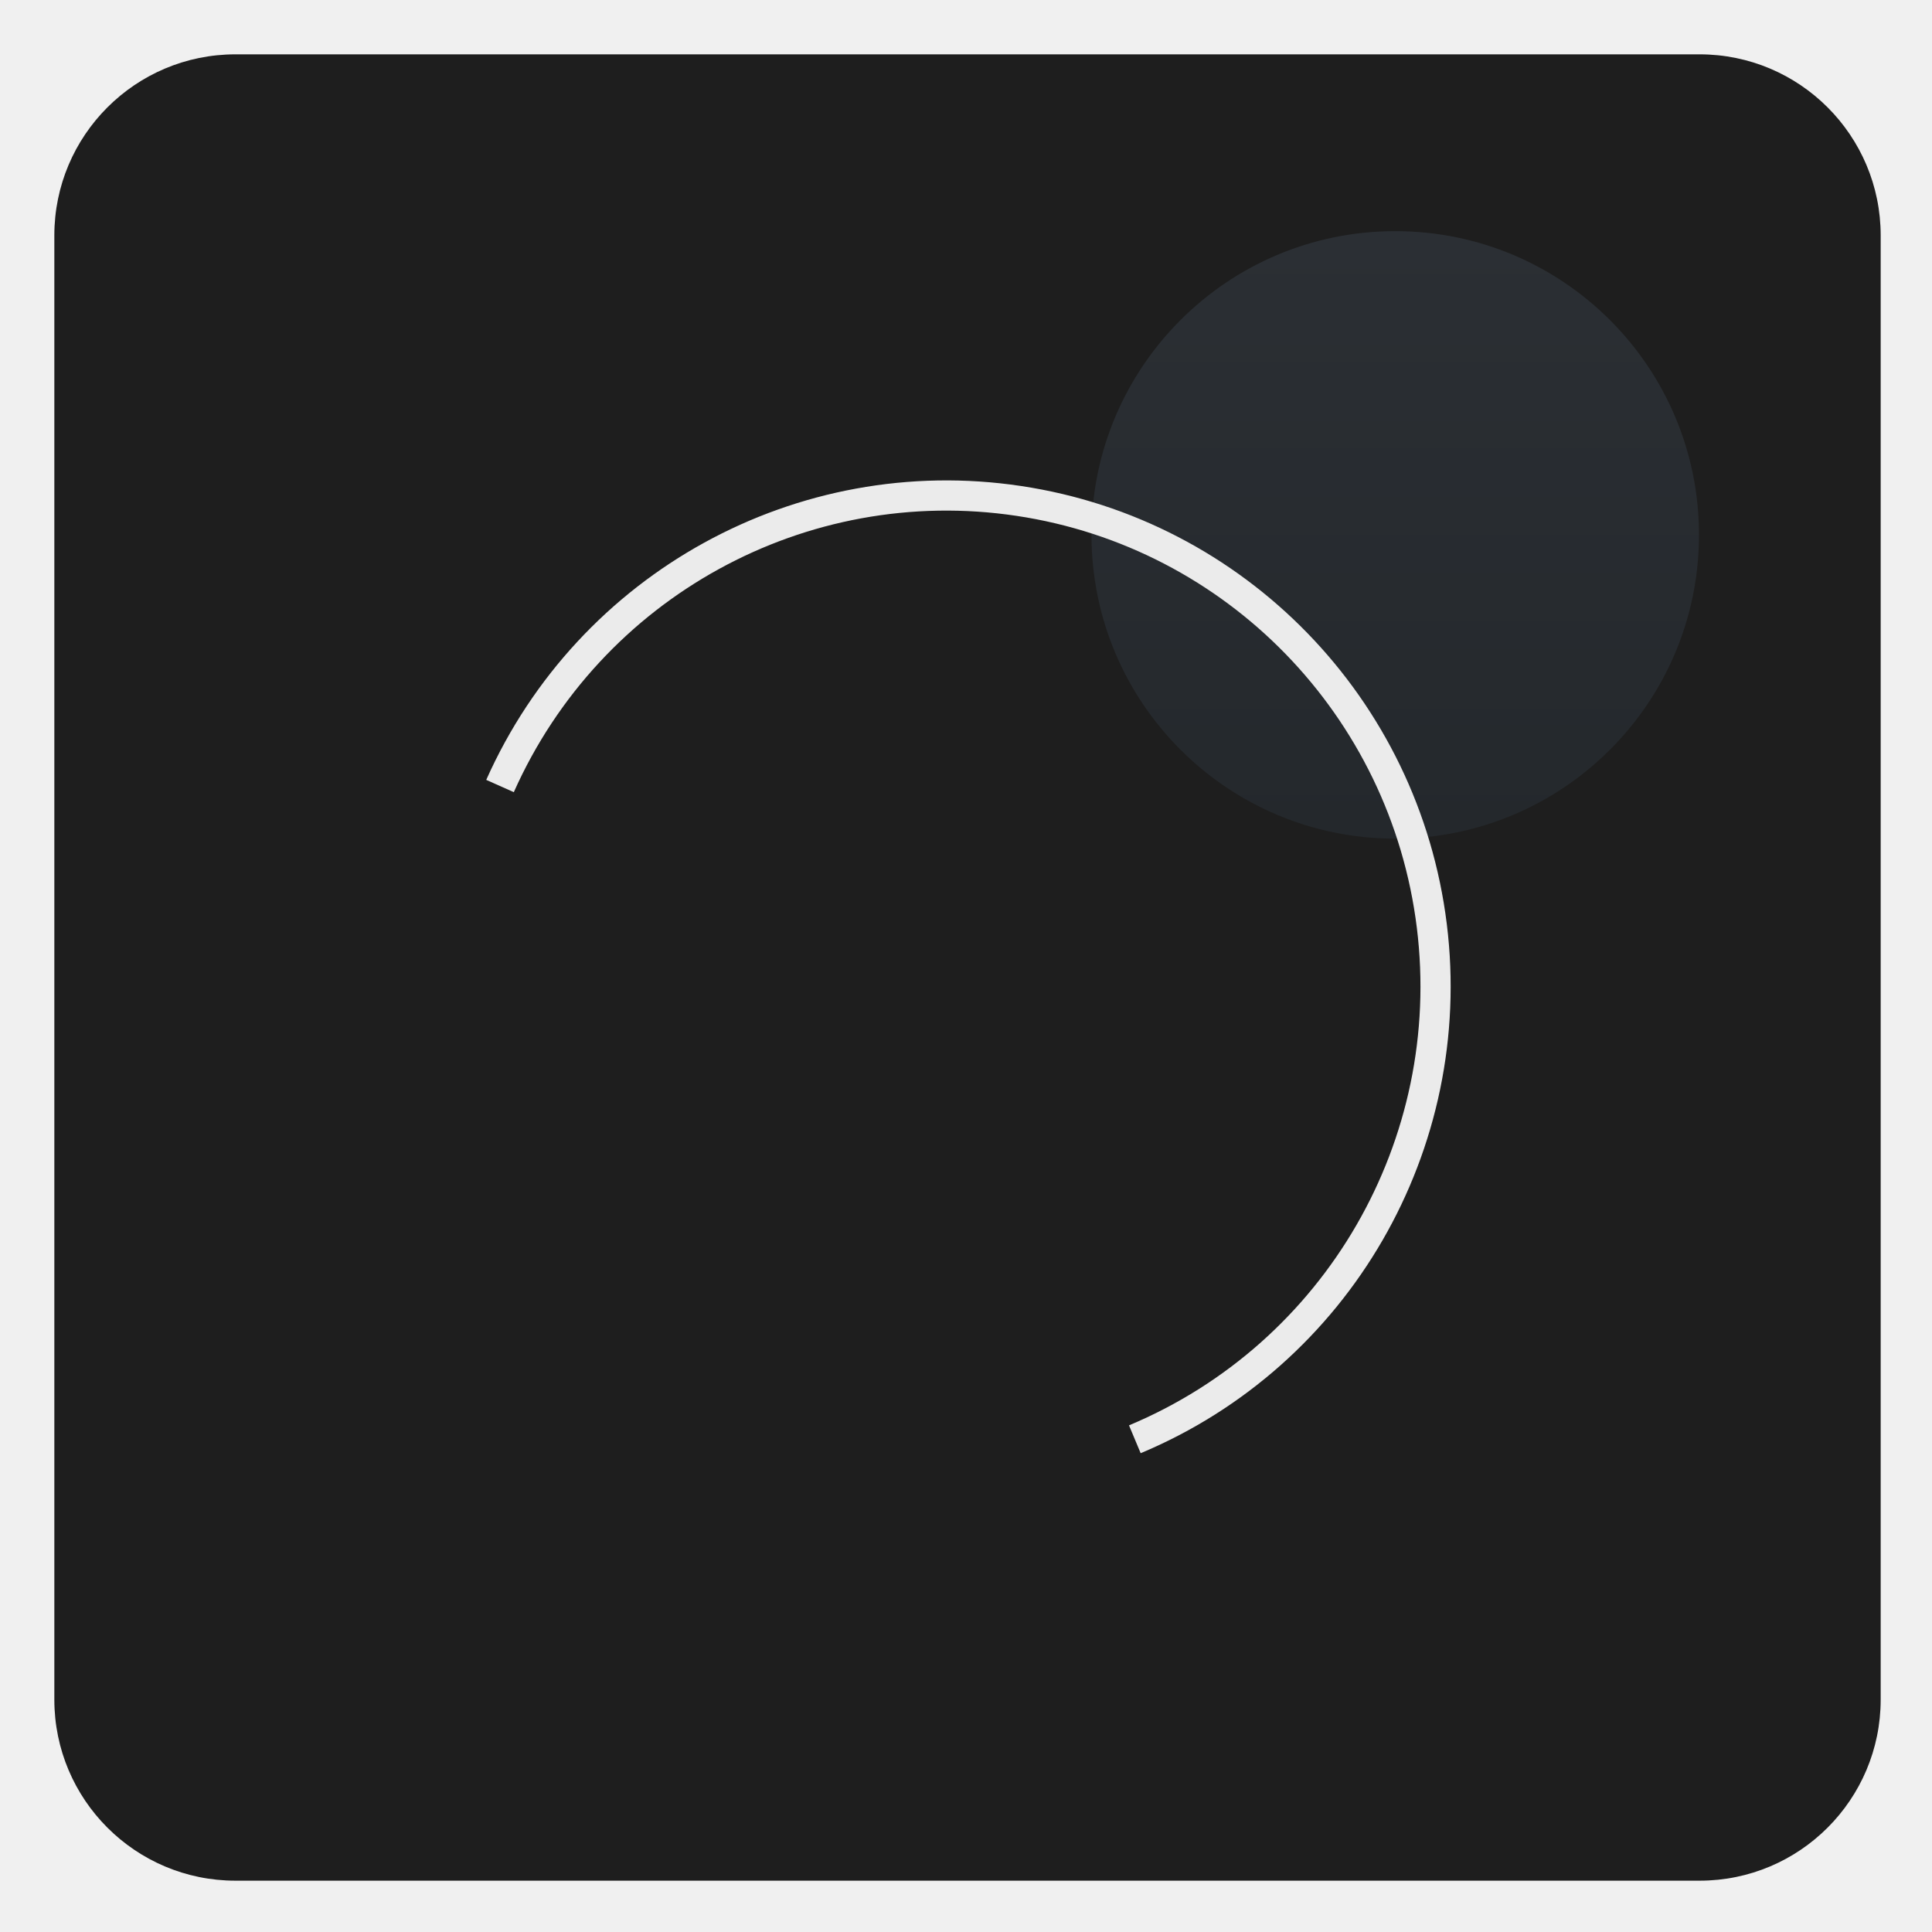
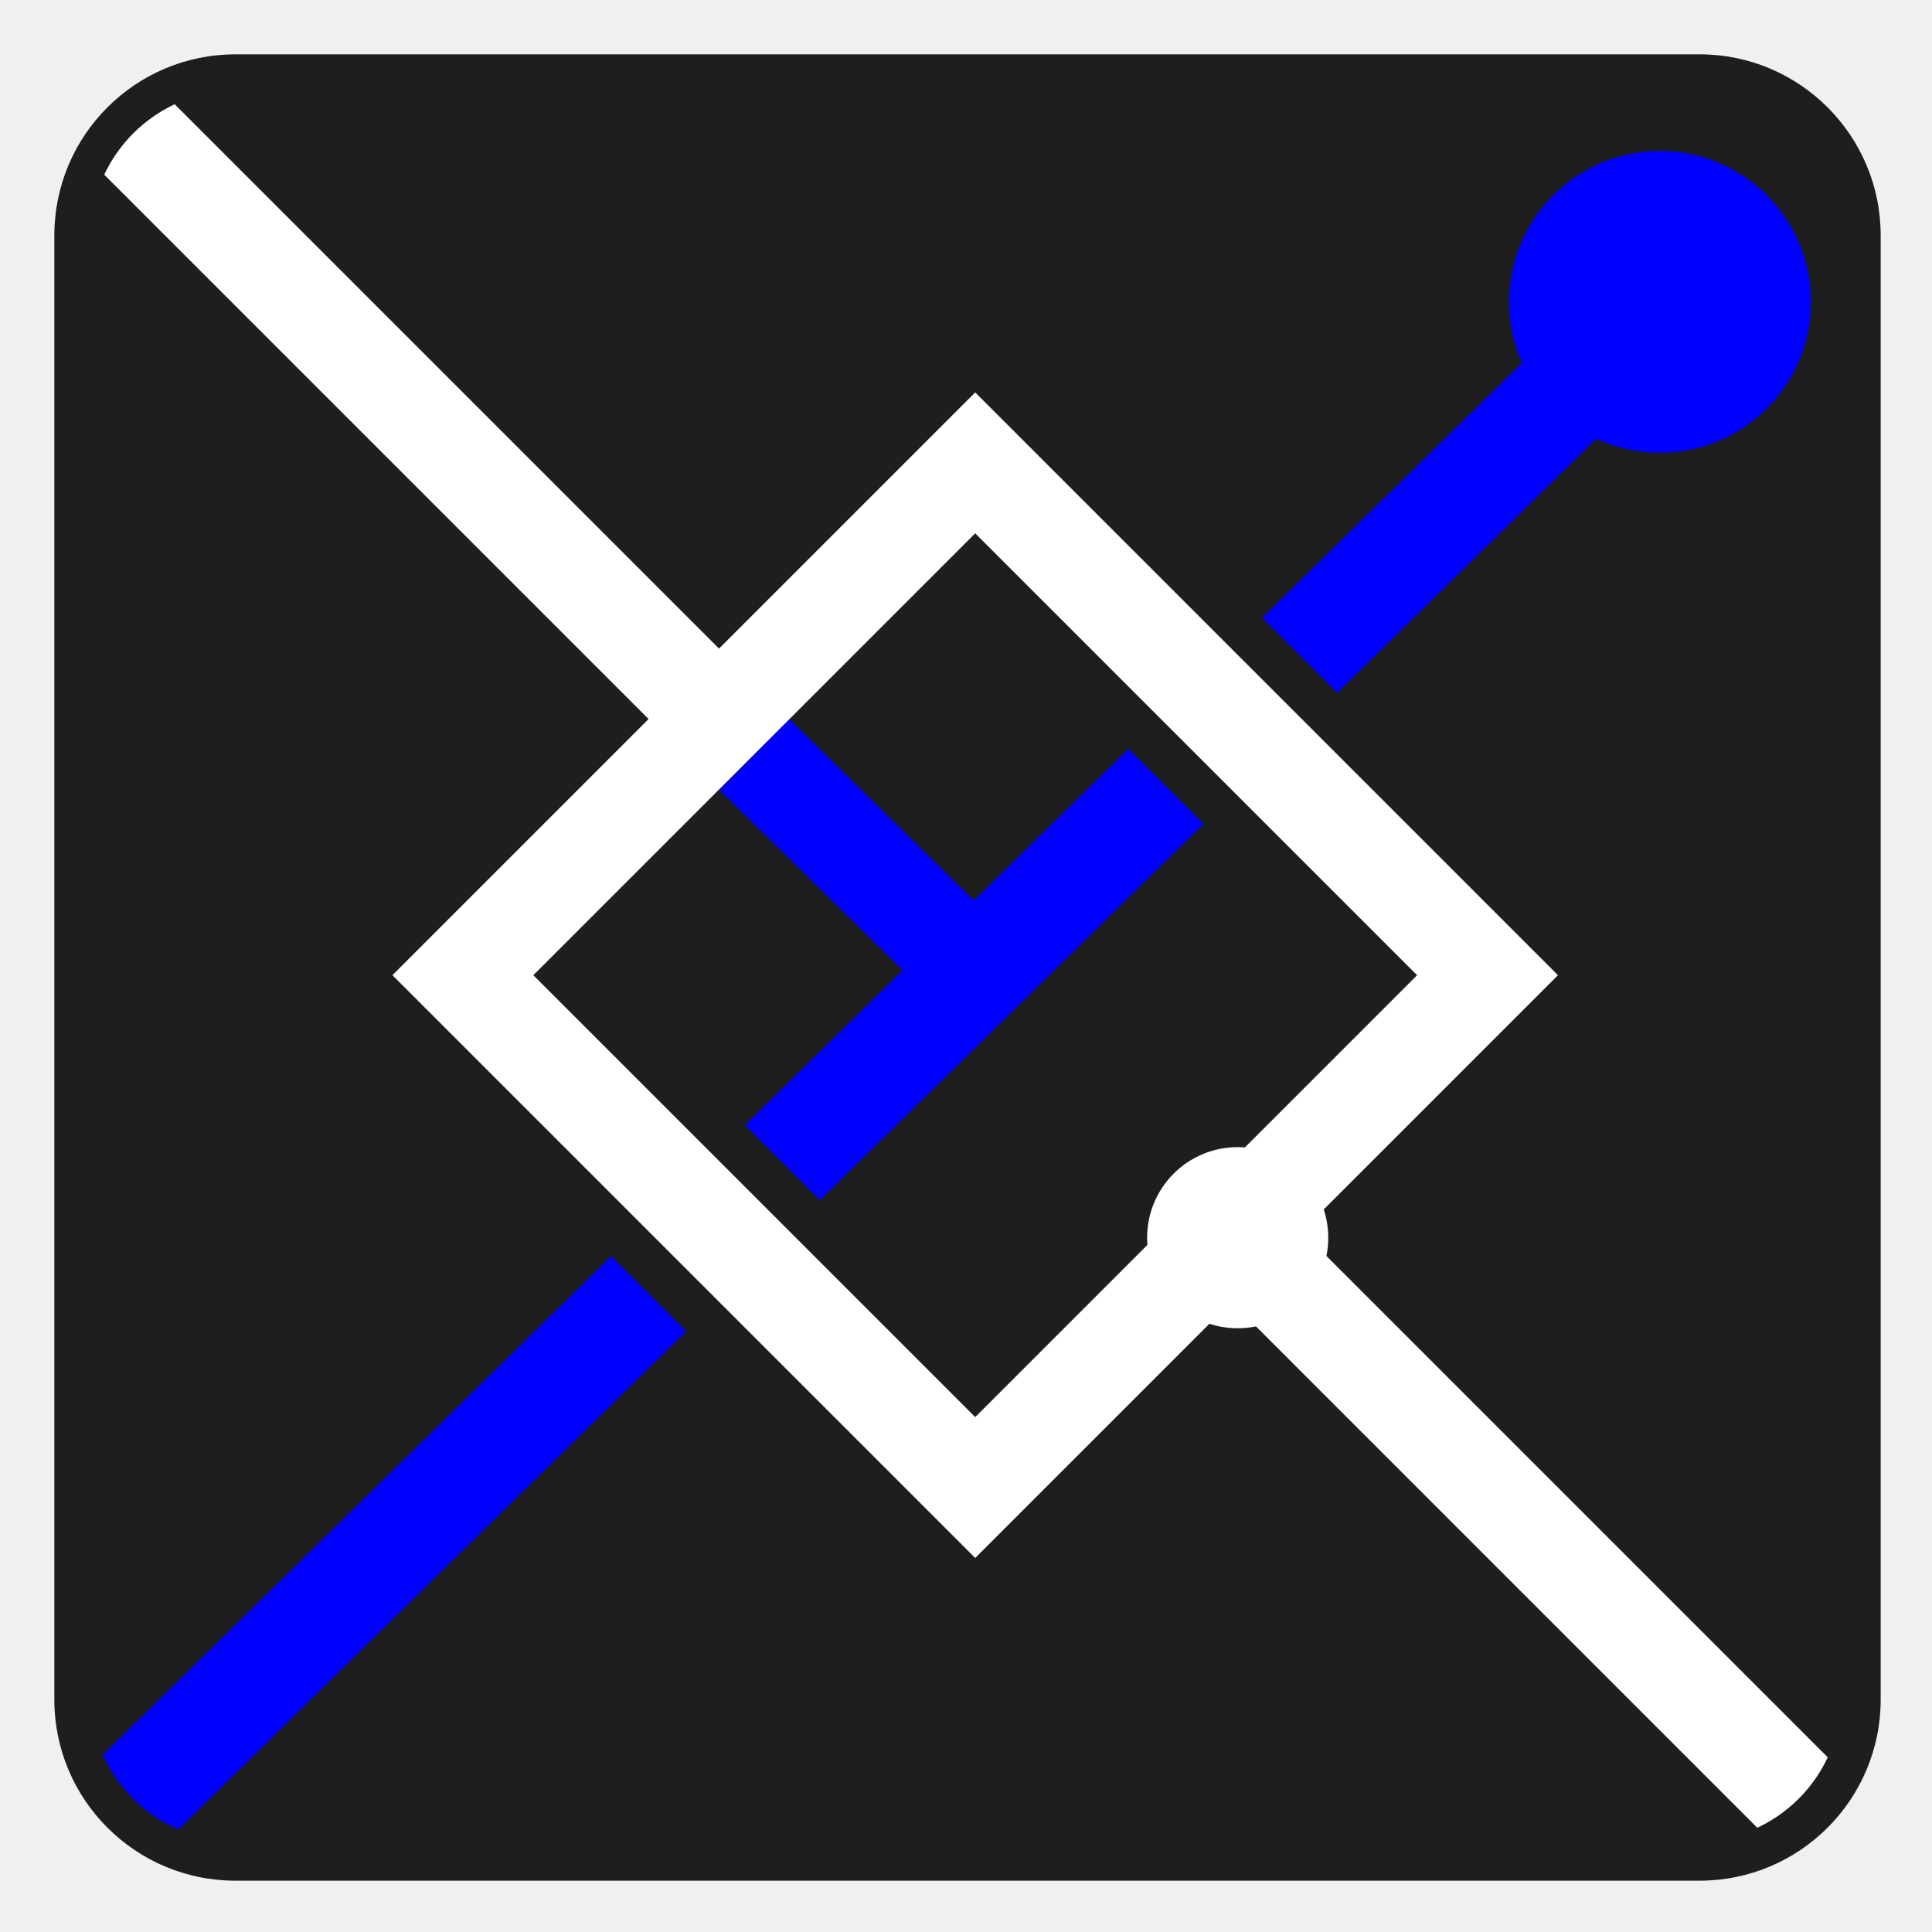
- <svg xmlns="http://www.w3.org/2000/svg" xmlns:xlink="http://www.w3.org/1999/xlink" width="64px" height="64px" viewBox="0 0 64 64" version="1.1" id="svg1" xml:space="preserve">
+ <svg xmlns="http://www.w3.org/2000/svg" width="64px" height="64px" viewBox="0 0 64 64" version="1.1" id="svg1" xml:space="preserve">
  <defs id="defs1">
-     <linearGradient id="linearGradient4">
-       <stop style="stop-color:#2b2f34;stop-opacity:1;" offset="0" id="stop4" />
-       <stop style="stop-color:#24282c;stop-opacity:1;" offset="1" id="stop5" />
-     </linearGradient>
-     <linearGradient xlink:href="#linearGradient4" id="linearGradient5" x1="46.219" y1="7.656" x2="46.219" y2="27.781" gradientUnits="userSpaceOnUse" />
+     <filter id="selectable_hidder_filter" width="1" height="1" x="0" y="0" style="color-interpolation-filters:sRGB;">
+       <feComposite id="boolops_hidder_primitive" result="composite1" operator="arithmetic" in2="SourceGraphic" in="BackgroundImage" />
+     </filter>
+     <filter id="mask-powermask-path-effect3_inverse" style="color-interpolation-filters:sRGB" height="100" width="100" x="-50" y="-50">
+       <feColorMatrix id="mask-powermask-path-effect3_primitive1" values="1" type="saturate" result="fbSourceGraphic" />
+       <feColorMatrix id="mask-powermask-path-effect3_primitive2" values="-1 0 0 0 1 0 -1 0 0 1 0 0 -1 0 1 0 0 0 1 0 " in="fbSourceGraphic" />
+     </filter>
+     <filter id="mask-powermask-path-effect5_inverse" style="color-interpolation-filters:sRGB" height="100" width="100" x="-50" y="-50">
+       <feColorMatrix id="mask-powermask-path-effect5_primitive1" values="1" type="saturate" result="fbSourceGraphic" />
+       <feColorMatrix id="mask-powermask-path-effect5_primitive2" values="-1 0 0 0 1 0 -1 0 0 1 0 0 -1 0 1 0 0 0 1 0 " in="fbSourceGraphic" />
+     </filter>
+     <clipPath clipPathUnits="userSpaceOnUse" id="clipPath5">
+       <path style="baseline-shift:baseline;display:none;overflow:visible;opacity:1;vector-effect:none;fill:#ffffff;stroke-miterlimit:10;enable-background:accumulate;stop-color:#000000;stop-opacity:1" d="M 32.305,10.95 10.95,32.305 32.305,53.659 53.659,32.305 Z m 10e-7,8.767 L 44.892,32.305 32.305,44.892 19.718,32.305 Z" id="path5" />
+       <path id="lpe_path-effect5" style="baseline-shift:baseline;display:inline;overflow:visible;opacity:1;vector-effect:none;fill:#ffffff;stroke-miterlimit:10;enable-background:accumulate;stop-color:#000000;stop-opacity:1" class="powerclip" d="M -3.232,3.744 H 61.232 V 67.256 H -3.232 Z M 32.305,10.95 10.95,32.305 32.305,53.659 53.659,32.305 Z m 10e-7,8.767 L 19.718,32.305 32.305,44.892 44.892,32.305 Z" />
+     </clipPath>
+     <clipPath clipPathUnits="userSpaceOnUse" id="clipPath4">
+       <path id="path8" style="display:inline;opacity:1;fill:#481e1e;fill-opacity:1;stroke-width:3.78;stroke-linejoin:round;stroke-miterlimit:10" d="m 7,2 h 50 a 5,5 45 0 1 5,5 l 0,50 a 5,5 135 0 1 -5,5 L 7,62 A 5,5 45 0 1 2,57 V 7 A 5,5 135 0 1 7,2 Z" clip-path="none" transform="matrix(0.9666667,0,0,0.9666667,0.2066356,1.145293)" />
+     </clipPath>
+     <clipPath clipPathUnits="userSpaceOnUse" id="clipPath8">
+       <path id="path9" style="display:inline;opacity:1;fill:#481e1e;fill-opacity:1;stroke-width:3.78;stroke-linejoin:round;stroke-miterlimit:10" d="m 7,2 h 50 a 5,5 45 0 1 5,5 l 0,50 a 5,5 135 0 1 -5,5 L 7,62 A 5,5 45 0 1 2,57 V 7 A 5,5 135 0 1 7,2 Z" clip-path="none" transform="matrix(0.9666667,0,0,0.9666667,1.066667,1.066667)" />
+     </clipPath>
+     <filter id="mask-powermask-path-effect12_inverse" style="color-interpolation-filters:sRGB" height="100" width="100" x="-50" y="-50">
+       <feColorMatrix id="mask-powermask-path-effect12_primitive1" values="1" type="saturate" result="fbSourceGraphic" />
+       <feColorMatrix id="mask-powermask-path-effect12_primitive2" values="-1 0 0 0 1 0 -1 0 0 1 0 0 -1 0 1 0 0 0 1 0 " in="fbSourceGraphic" />
+     </filter>
  </defs>
  <g id="layer2" style="display:inline;opacity:1">
-     <path id="rect1" style="display:inline;opacity:1;fill:#1e1e1e;stroke-width:3.78;stroke-linejoin:round;stroke-miterlimit:10" d="m 7.8,1.8 h 48.5 a 6,6 45 0 1 6,6 v 48.5 a 6,6 135 0 1 -6,6 H 7.8 a 6,6 45 0 1 -6,-6 V 7.8 a 6,6 135 0 1 6,-6 z" />
-     <circle style="display:inline;opacity:1;fill:url(#linearGradient5);stroke:none;stroke-width:0.425;stroke-linejoin:round;stroke-miterlimit:10;stroke-dasharray:none;stroke-opacity:1" id="path3" cx="46.219" cy="17.719" r="10.062" />
-     <path style="display:inline;fill:none;fill-opacity:1;stroke:none;stroke-opacity:1" d="m 38.352,47.501 c 5.757,-2.683 9.684,-8.927 9.363,-15.304 -0.02,-6.988 -5.163,-13.498 -11.873,-15.338 -5.881,-1.72 -12.643,0.174 -16.697,4.791 -1.092,1.228 -2.052,2.598 -2.708,4.108 0.433,0.883 0.919,-1.383 1.454,-1.791 3.028,-4.777 8.733,-7.683 14.382,-7.29 7.038,0.305 13.412,5.836 14.731,12.752 0.391,1.977 0.38,4.046 0.079,6.036 -0.89,5.297 -4.687,9.903 -9.608,11.988 0.295,0.164 0.564,0.337 0.877,0.047 z" id="path2" />
-     <path style="display:inline;fill:none;fill-opacity:1;stroke:#ebebeb;stroke-width:1;stroke-linejoin:round;stroke-miterlimit:10;stroke-dasharray:none;stroke-opacity:1" id="path1" d="M 16.564,26.038 A 16.2,16.258 0 0 1 33.75,16.594 16.2,16.258 0 0 1 47.431,30.672 16.2,16.258 0 0 1 37.593,47.678" />
+     <path id="background" style="display:inline;opacity:1;fill:#1e1e1e;stroke-width:3.78;stroke-linejoin:round;stroke-miterlimit:10" d="m 7.8,1.8 h 48.5 a 6,6 45 0 1 6,6 v 48.5 a 6,6 135 0 1 -6,6 H 7.8 a 6,6 45 0 1 -6,-6 V 7.8 a 6,6 135 0 1 6,-6 z" clip-path="none" />
+     <g id="g7" style="display:inline;opacity:1" clip-path="url(#clipPath8)">
+       <path style="fill:none;fill-opacity:1;stroke:#ffffff;stroke-width:3.3;stroke-miterlimit:10;stroke-dasharray:none;stroke-opacity:1" d="M 23,23 3,3" id="path7" />
+       <path style="fill:none;fill-opacity:1;stroke:#0000ff;stroke-width:3.519;stroke-miterlimit:10;stroke-dasharray:none;stroke-opacity:1" d="M 55,10 3,61" id="path2" clip-path="url(#clipPath5)" />
+       <circle style="display:inline;opacity:1;fill:#0000ff;fill-opacity:1;stroke:none;stroke-width:0.236;stroke-linejoin:round;stroke-miterlimit:10;stroke-dasharray:none;stroke-opacity:1" id="circle2" cx="55" cy="10" r="5" />
+       <path style="fill:#008080;stroke:#0000ff;stroke-width:3.3;stroke-miterlimit:10;stroke-dasharray:none;stroke-opacity:1" d="m 25,25 7.188,7.063" id="path13" />
+     </g>
+     <g id="upper" transform="translate(0.860031,-0.0786259)" style="display:inline;opacity:1" clip-path="url(#clipPath4)">
+       <rect style="display:inline;opacity:1;fill:none;stroke:#ffffff;stroke-width:3.3;stroke-miterlimit:10;stroke-dasharray:none;stroke-opacity:1" id="rect2" width="24.001" height="24.001" x="33.133" y="-11.337" transform="rotate(44.99999)" />
+       <circle style="display:inline;fill:#ffffff;fill-opacity:1;stroke:none;stroke-width:0.174;stroke-linejoin:round;stroke-miterlimit:10;stroke-dasharray:none;stroke-opacity:1" id="path3-2" cx="40.14" cy="41.079" r="3" />
+       <path style="fill:#ffffff;fill-opacity:1;stroke:#ffffff;stroke-width:3.3;stroke-miterlimit:10;stroke-dasharray:none;stroke-opacity:1" d="M 40.126,41.064 60.14,61.079" id="path6" />
+     </g>
  </g>
</svg>
